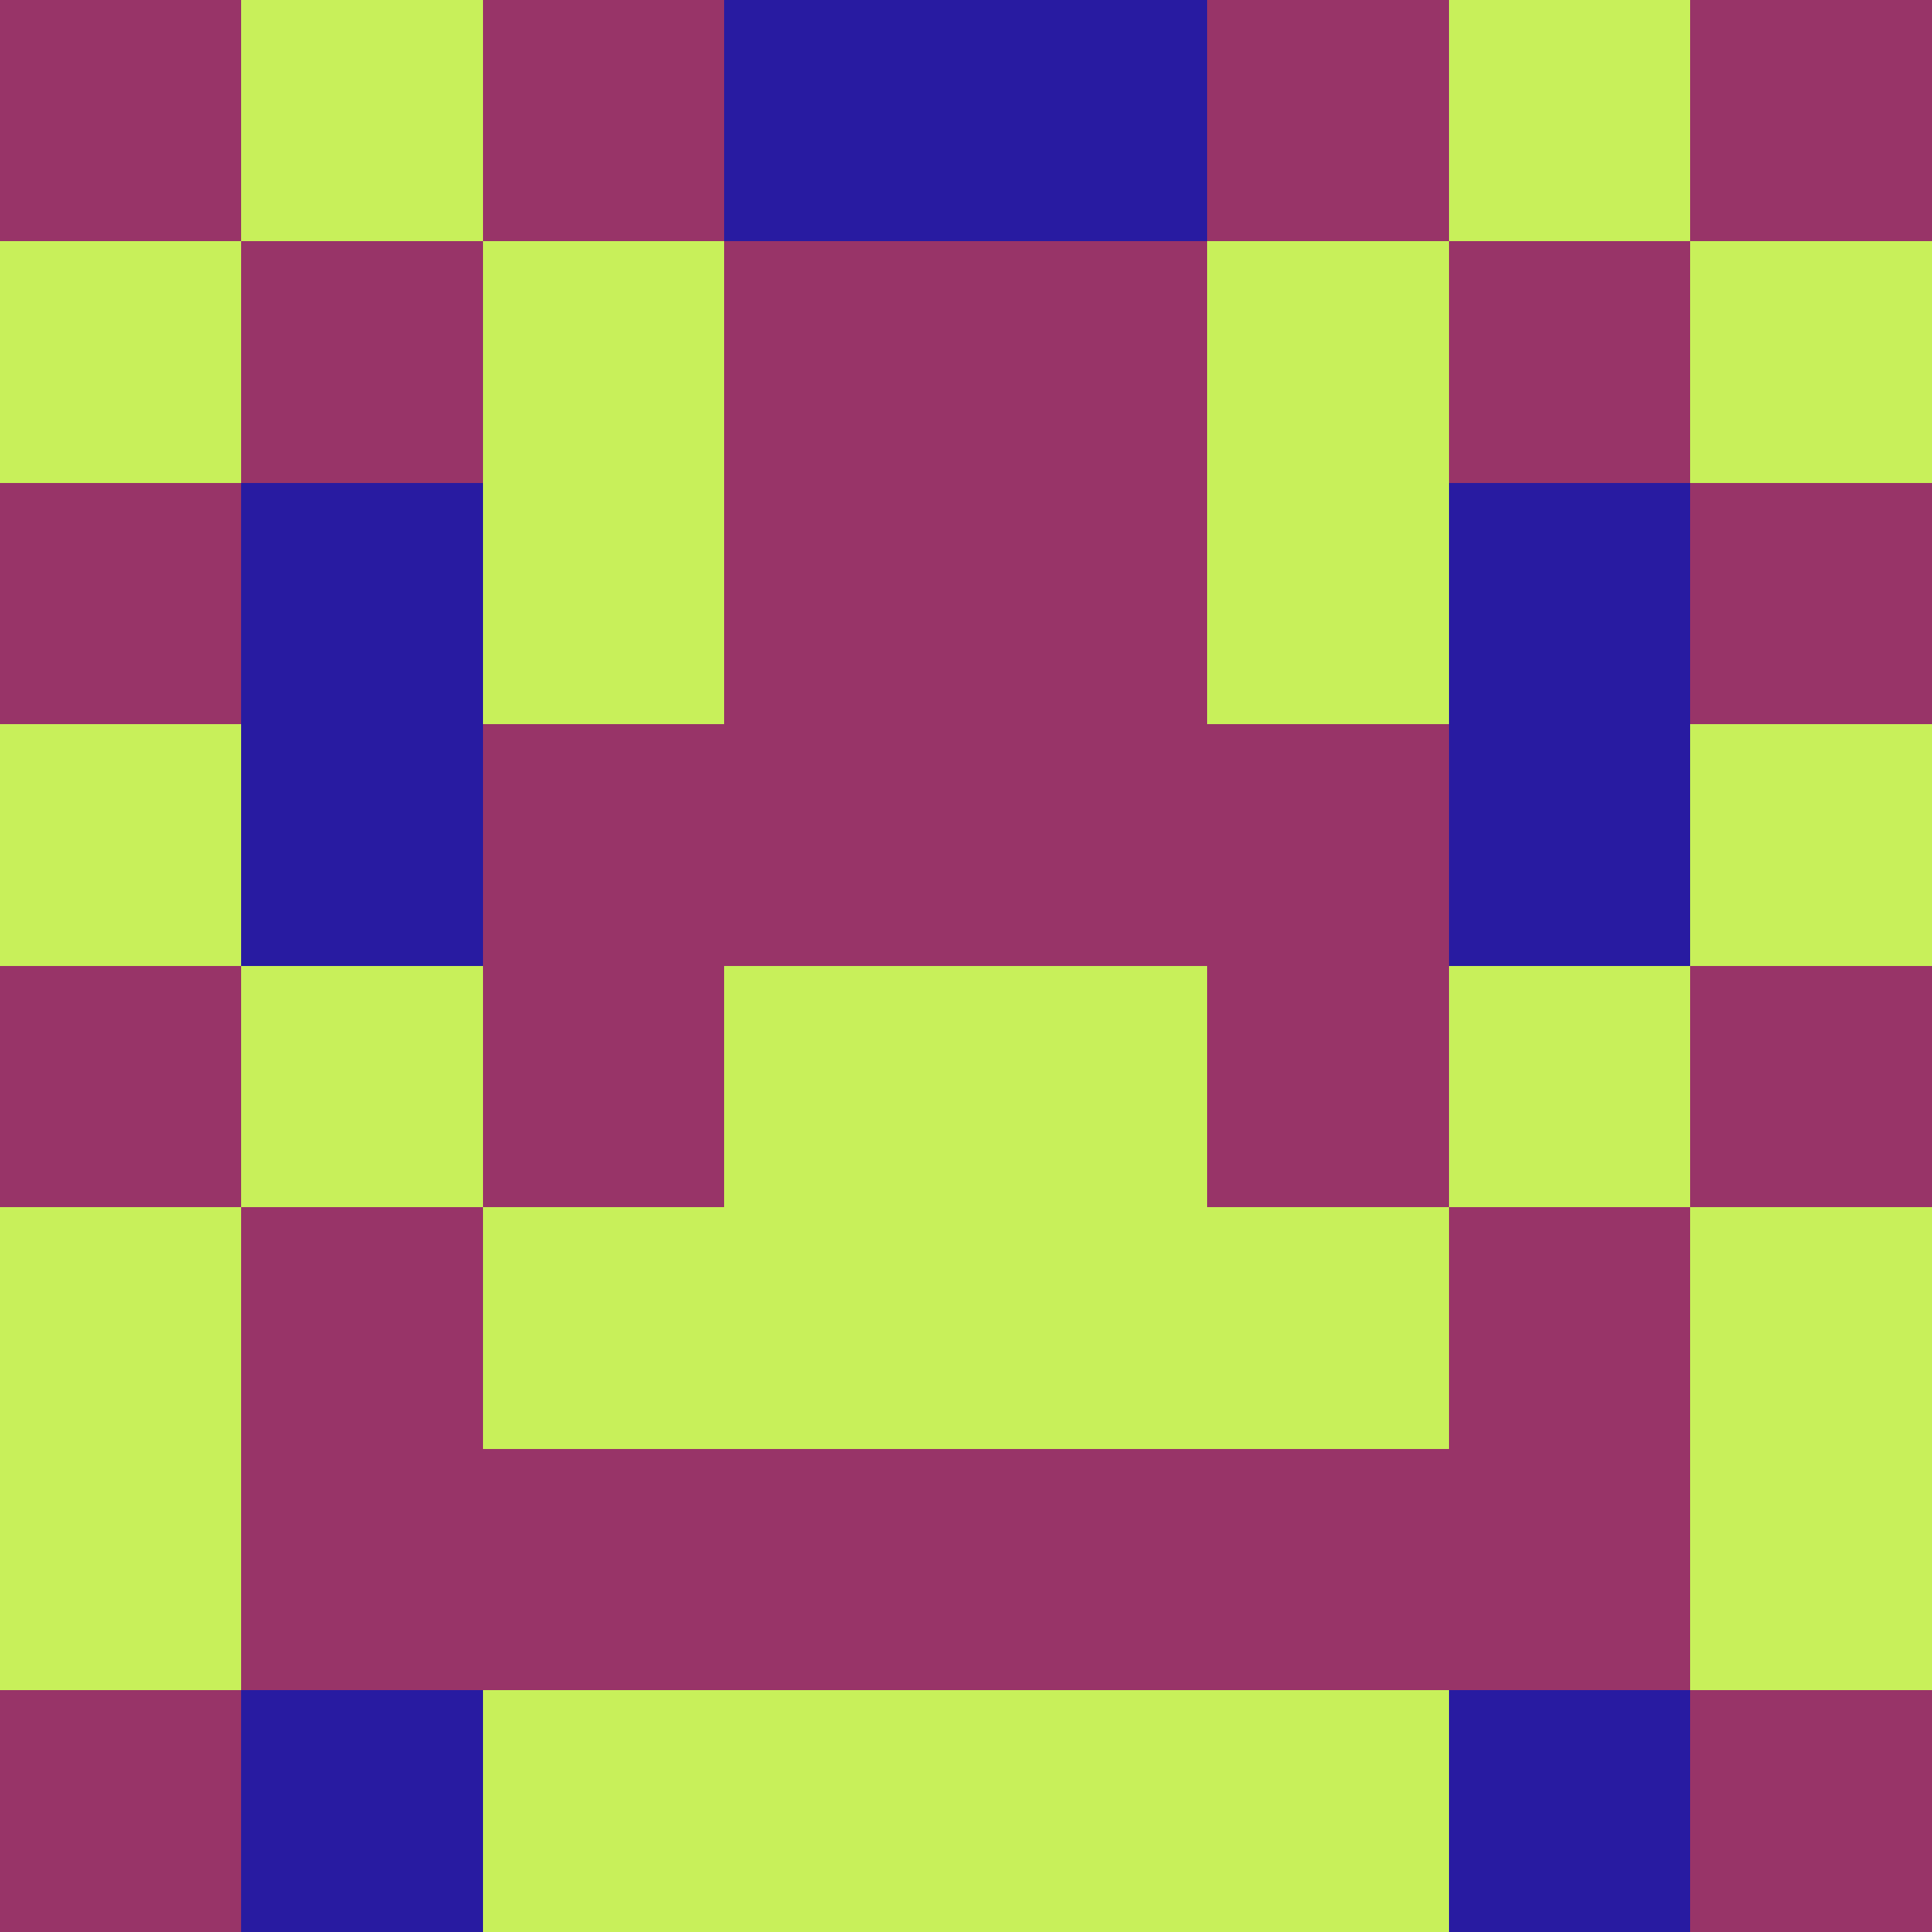
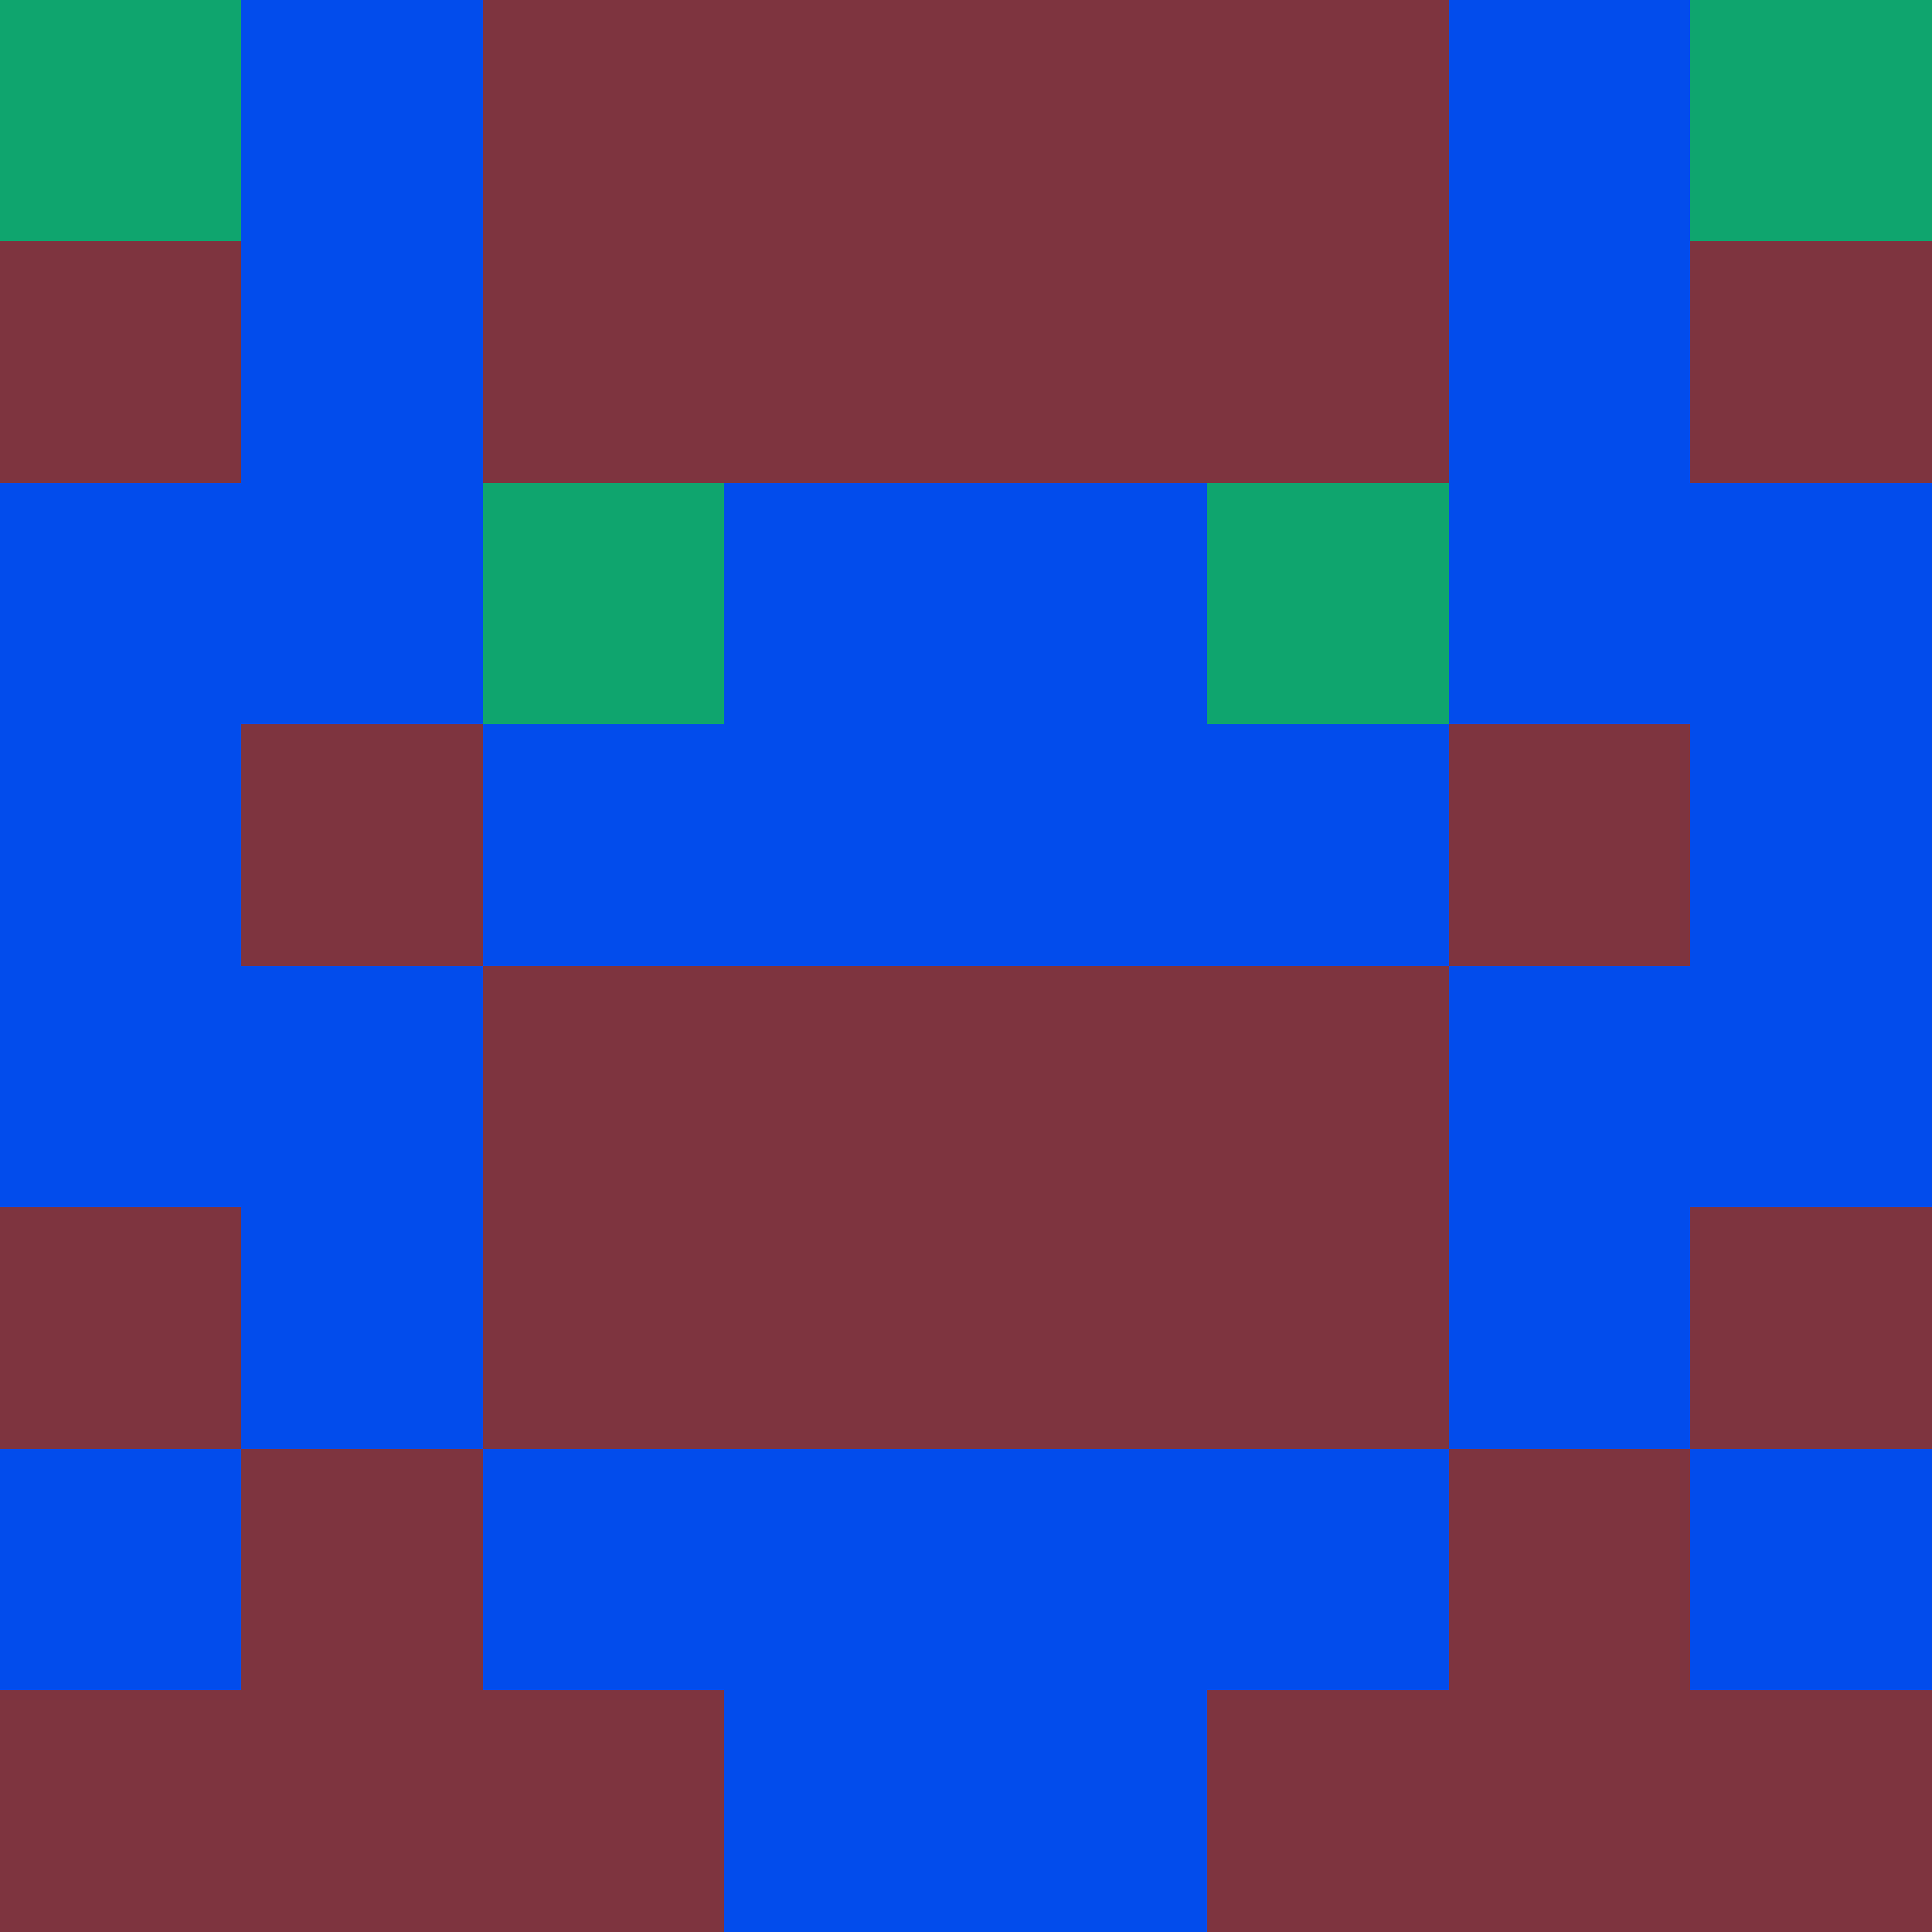
<svg xmlns="http://www.w3.org/2000/svg" viewBox="0 0 8 8" width="64" height="64">
  <g transform="translate(0 0) scale(1)" shape-rendering="crispEdges">
-     <path fill="#c8f05a" d="M0 0h8v8H0z" />
-     <path fill="#983468" d="M0 0h1v1h-1zM2 0h1v1h-1zM5 0h1v1h-1zM7 0h1v1h-1zM1 1h1v1h-1zM3 1h1v1h-1zM4 1h1v1h-1zM6 1h1v1h-1zM0 2h1v1h-1zM3 2h1v1h-1zM4 2h1v1h-1zM7 2h1v1h-1zM2 3h1v1h-1zM3 3h1v1h-1zM4 3h1v1h-1zM5 3h1v1h-1zM0 4h1v1h-1zM2 4h1v1h-1zM5 4h1v1h-1zM7 4h1v1h-1zM1 5h1v1h-1zM6 5h1v1h-1zM1 6h1v1h-1zM2 6h1v1h-1zM3 6h1v1h-1zM4 6h1v1h-1zM5 6h1v1h-1zM6 6h1v1h-1zM0 7h1v1h-1zM7 7h1v1h-1z" />
-     <path fill="#281ba1" d="M3 0h1v1h-1zM4 0h1v1h-1zM1 2h1v1h-1zM6 2h1v1h-1zM1 3h1v1h-1zM6 3h1v1h-1zM1 7h1v1h-1zM6 7h1v1h-1z" />
+     <path fill="#7e343f" d="M0 0h8v8H0z" />
+     <path fill="#024cec" d="M1 0h1v1h-1zM6 0h1v1h-1zM1 1h1v1h-1zM6 1h1v1h-1zM0 2h1v1h-1zM1 2h1v1h-1zM3 2h1v1h-1zM4 2h1v1h-1zM6 2h1v1h-1zM7 2h1v1h-1zM0 3h1v1h-1zM2 3h1v1h-1zM3 3h1v1h-1zM4 3h1v1h-1zM5 3h1v1h-1zM7 3h1v1h-1zM0 4h1v1h-1zM1 4h1v1h-1zM6 4h1v1h-1zM7 4h1v1h-1zM1 5h1v1h-1zM6 5h1v1h-1zM0 6h1v1h-1zM2 6h1v1h-1zM3 6h1v1h-1zM4 6h1v1h-1zM5 6h1v1h-1zM7 6h1v1h-1zM3 7h1v1h-1zM4 7h1v1h-1z" />
+     <path fill="#0fa56e" d="M0 0h1v1h-1zM7 0h1v1h-1zM2 2h1v1h-1zM5 2h1v1h-1z" />
  </g>
</svg>
